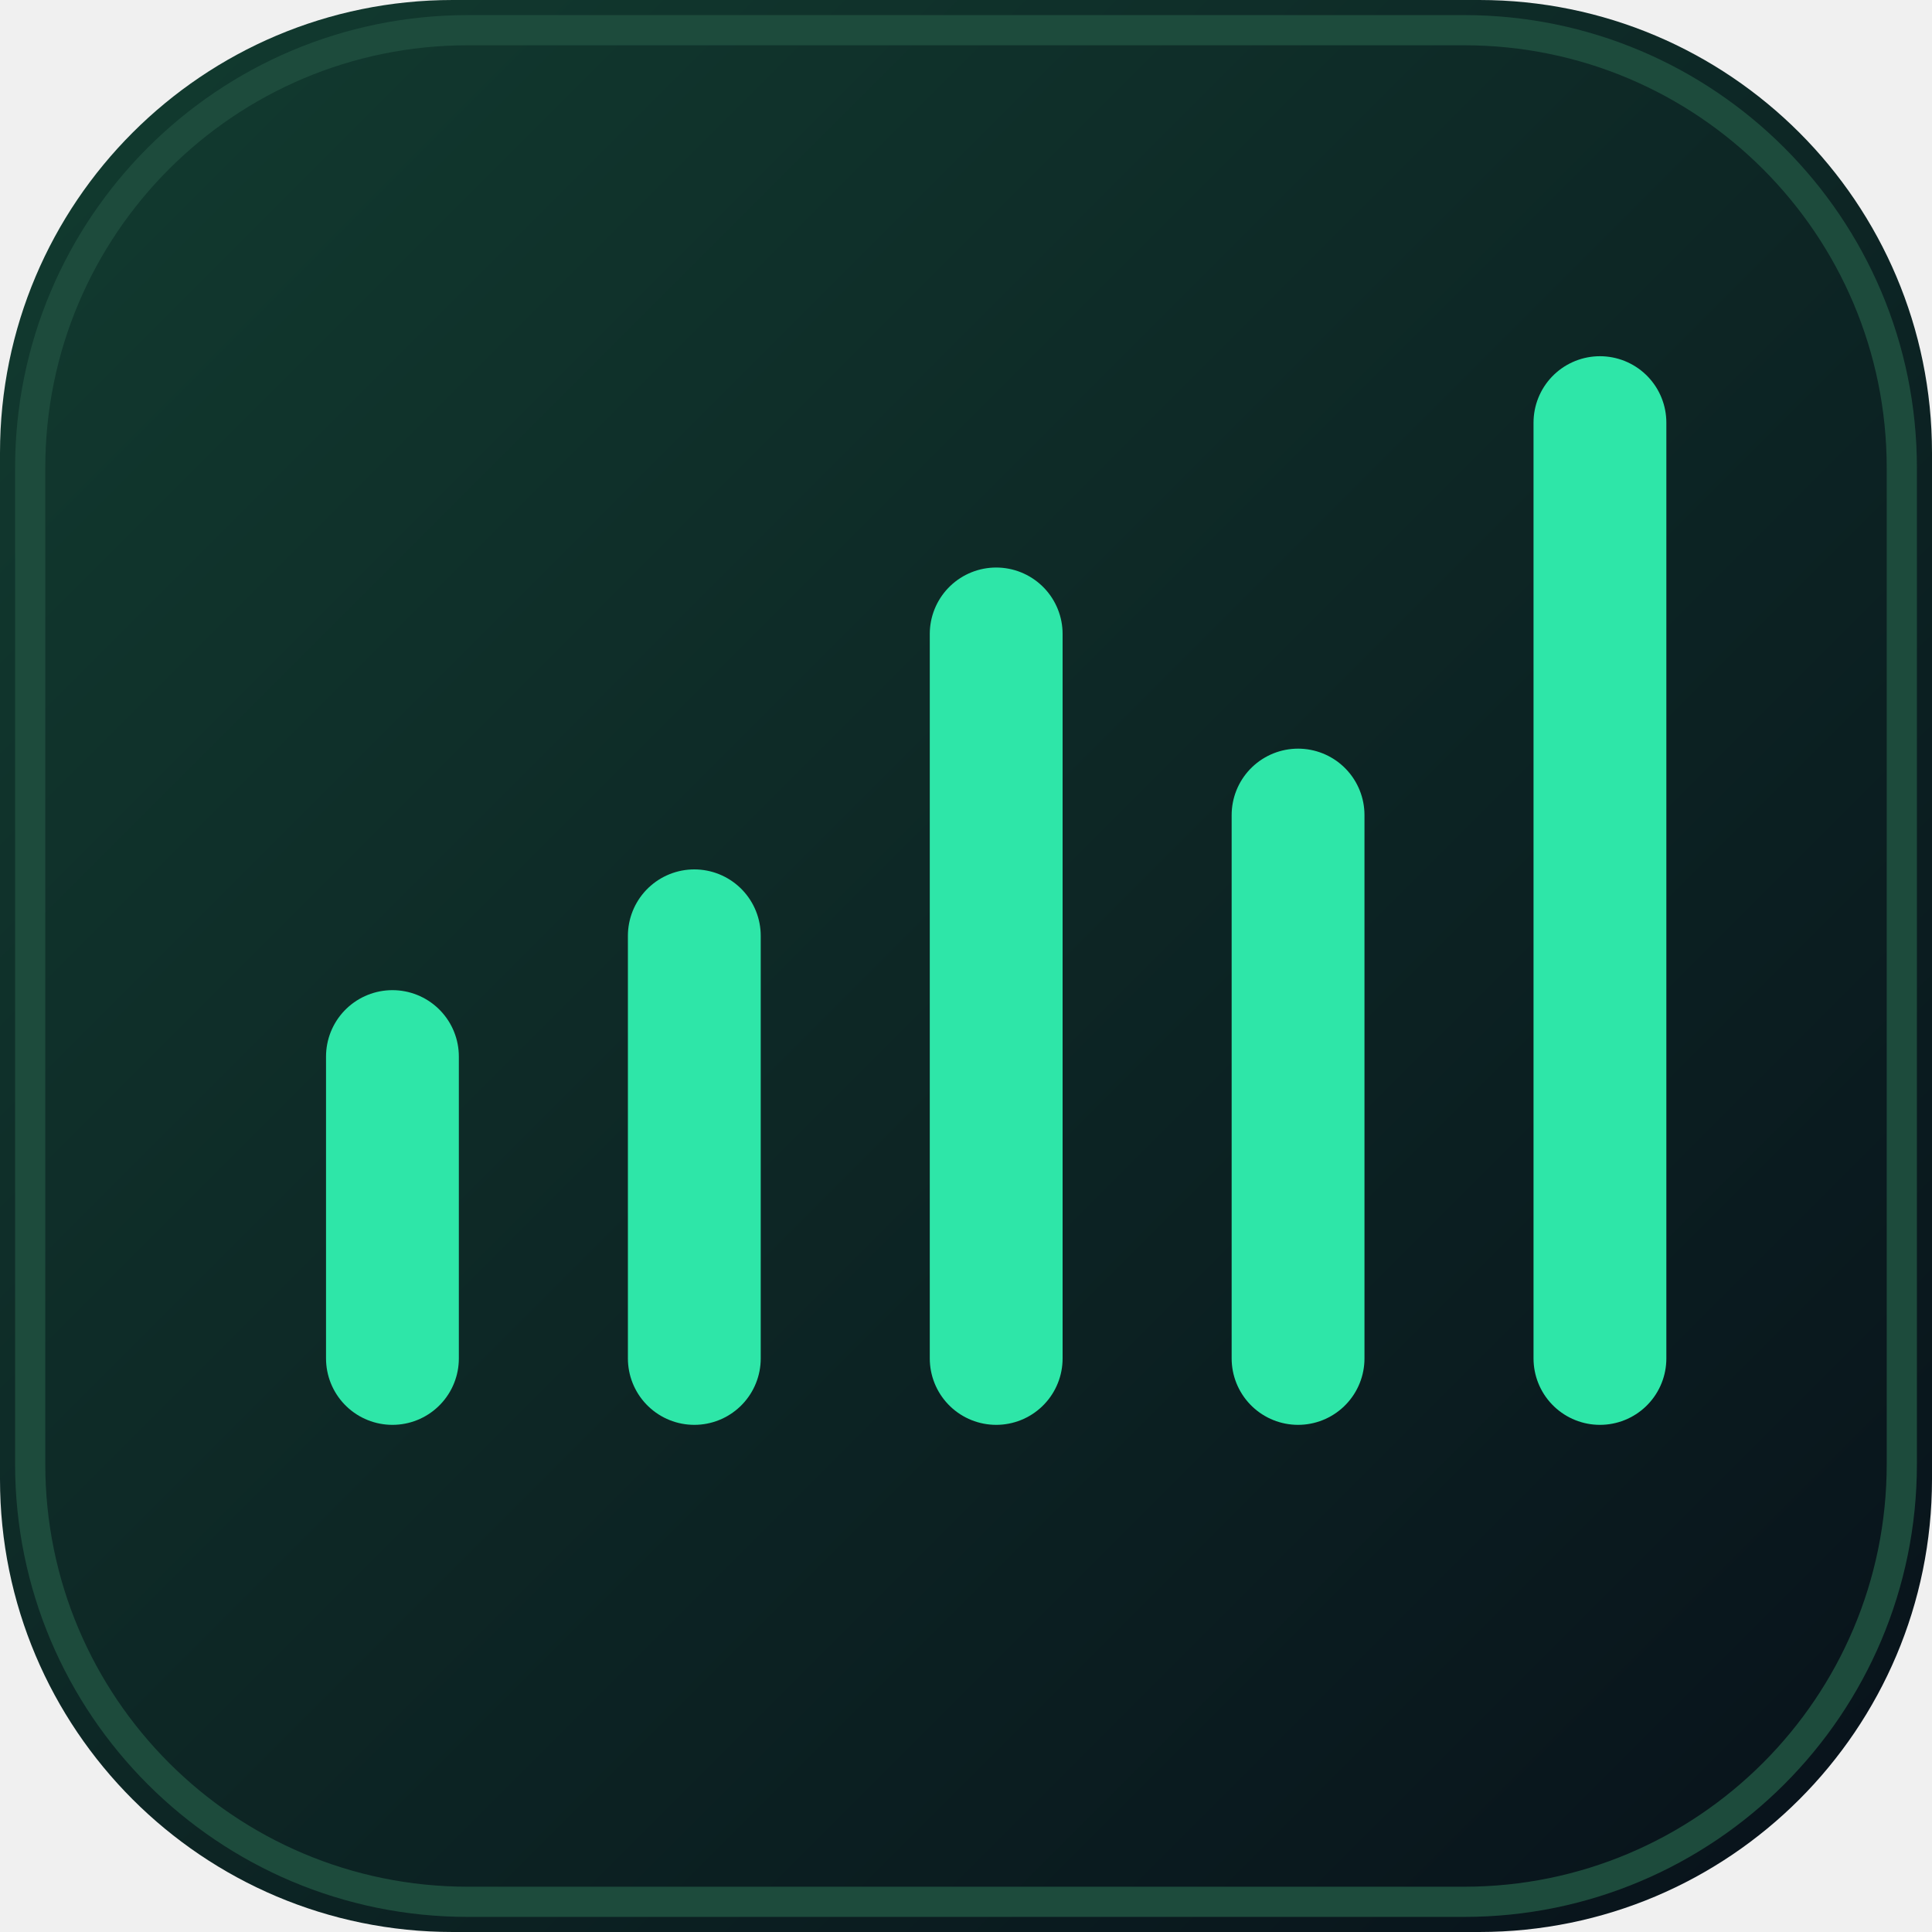
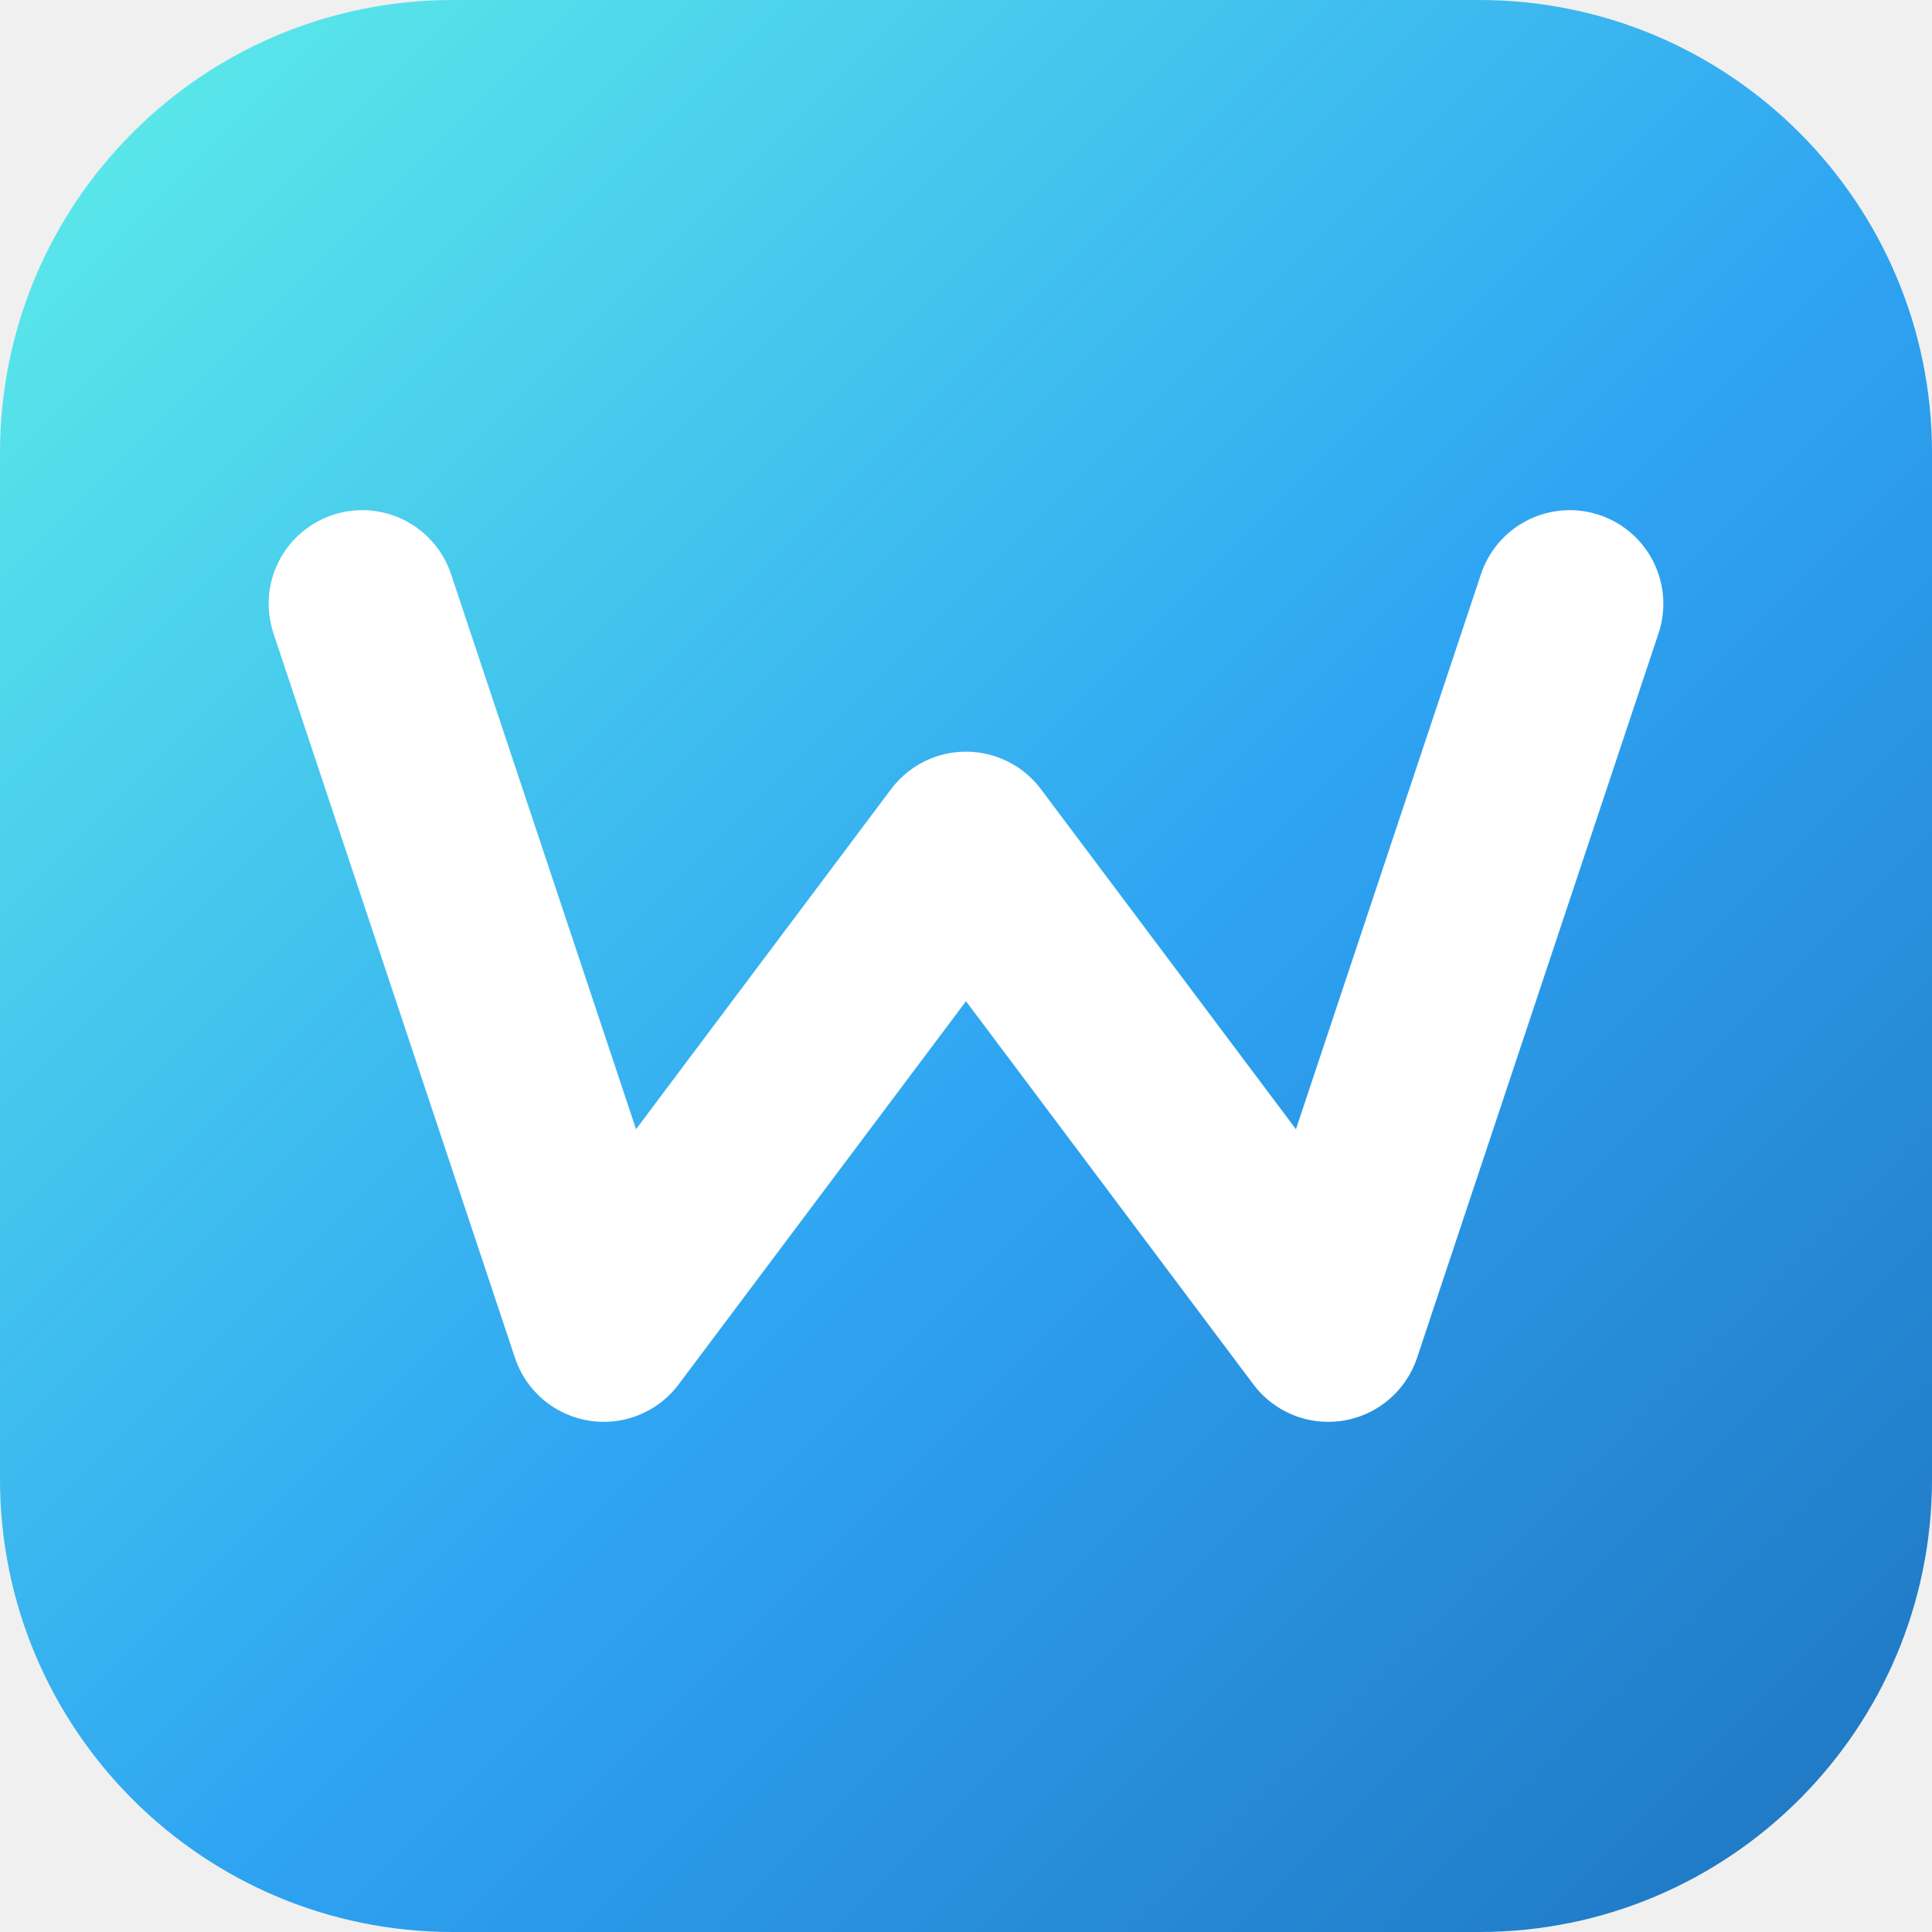
- <svg xmlns="http://www.w3.org/2000/svg" viewBox="0 0 64 64">
+ <svg xmlns="http://www.w3.org/2000/svg" viewBox="0 0 64 64" role="img" aria-label="Werdens Media">
  <defs>
-     <linearGradient id="g" x1="0" y1="0" x2="1" y2="1">
-       <stop offset="0" stop-color="#123c30" />
-       <stop offset="1" stop-color="#08111a" />
+     <linearGradient id="merk" x1="0" y1="0" x2="1" y2="1">
+       <stop offset="0" stop-color="#5ff0e8" />
+       <stop offset="0.55" stop-color="#2ea3f2" />
+       <stop offset="1" stop-color="#1e73be" />
    </linearGradient>
  </defs>
-   <rect width="64" height="64" rx="15" fill="url(#g)" />
-   <rect x="1" y="1" width="62" height="62" rx="14.5" fill="none" stroke="#1d4b3c" />
-   <g fill="none" stroke="#2ee6a8" stroke-width="4.4" stroke-linecap="round">
-     <path d="M13 45v-10M23 45V31M33 45V21M43 45V27M53 45V14" />
-   </g>
+   <rect width="64" height="64" rx="15" fill="url(#merk)" />
+   <path d="M12 20 20 44 32 28 44 44 52 20" fill="none" stroke="#ffffff" stroke-width="6.2" stroke-linecap="round" stroke-linejoin="round" />
</svg>
